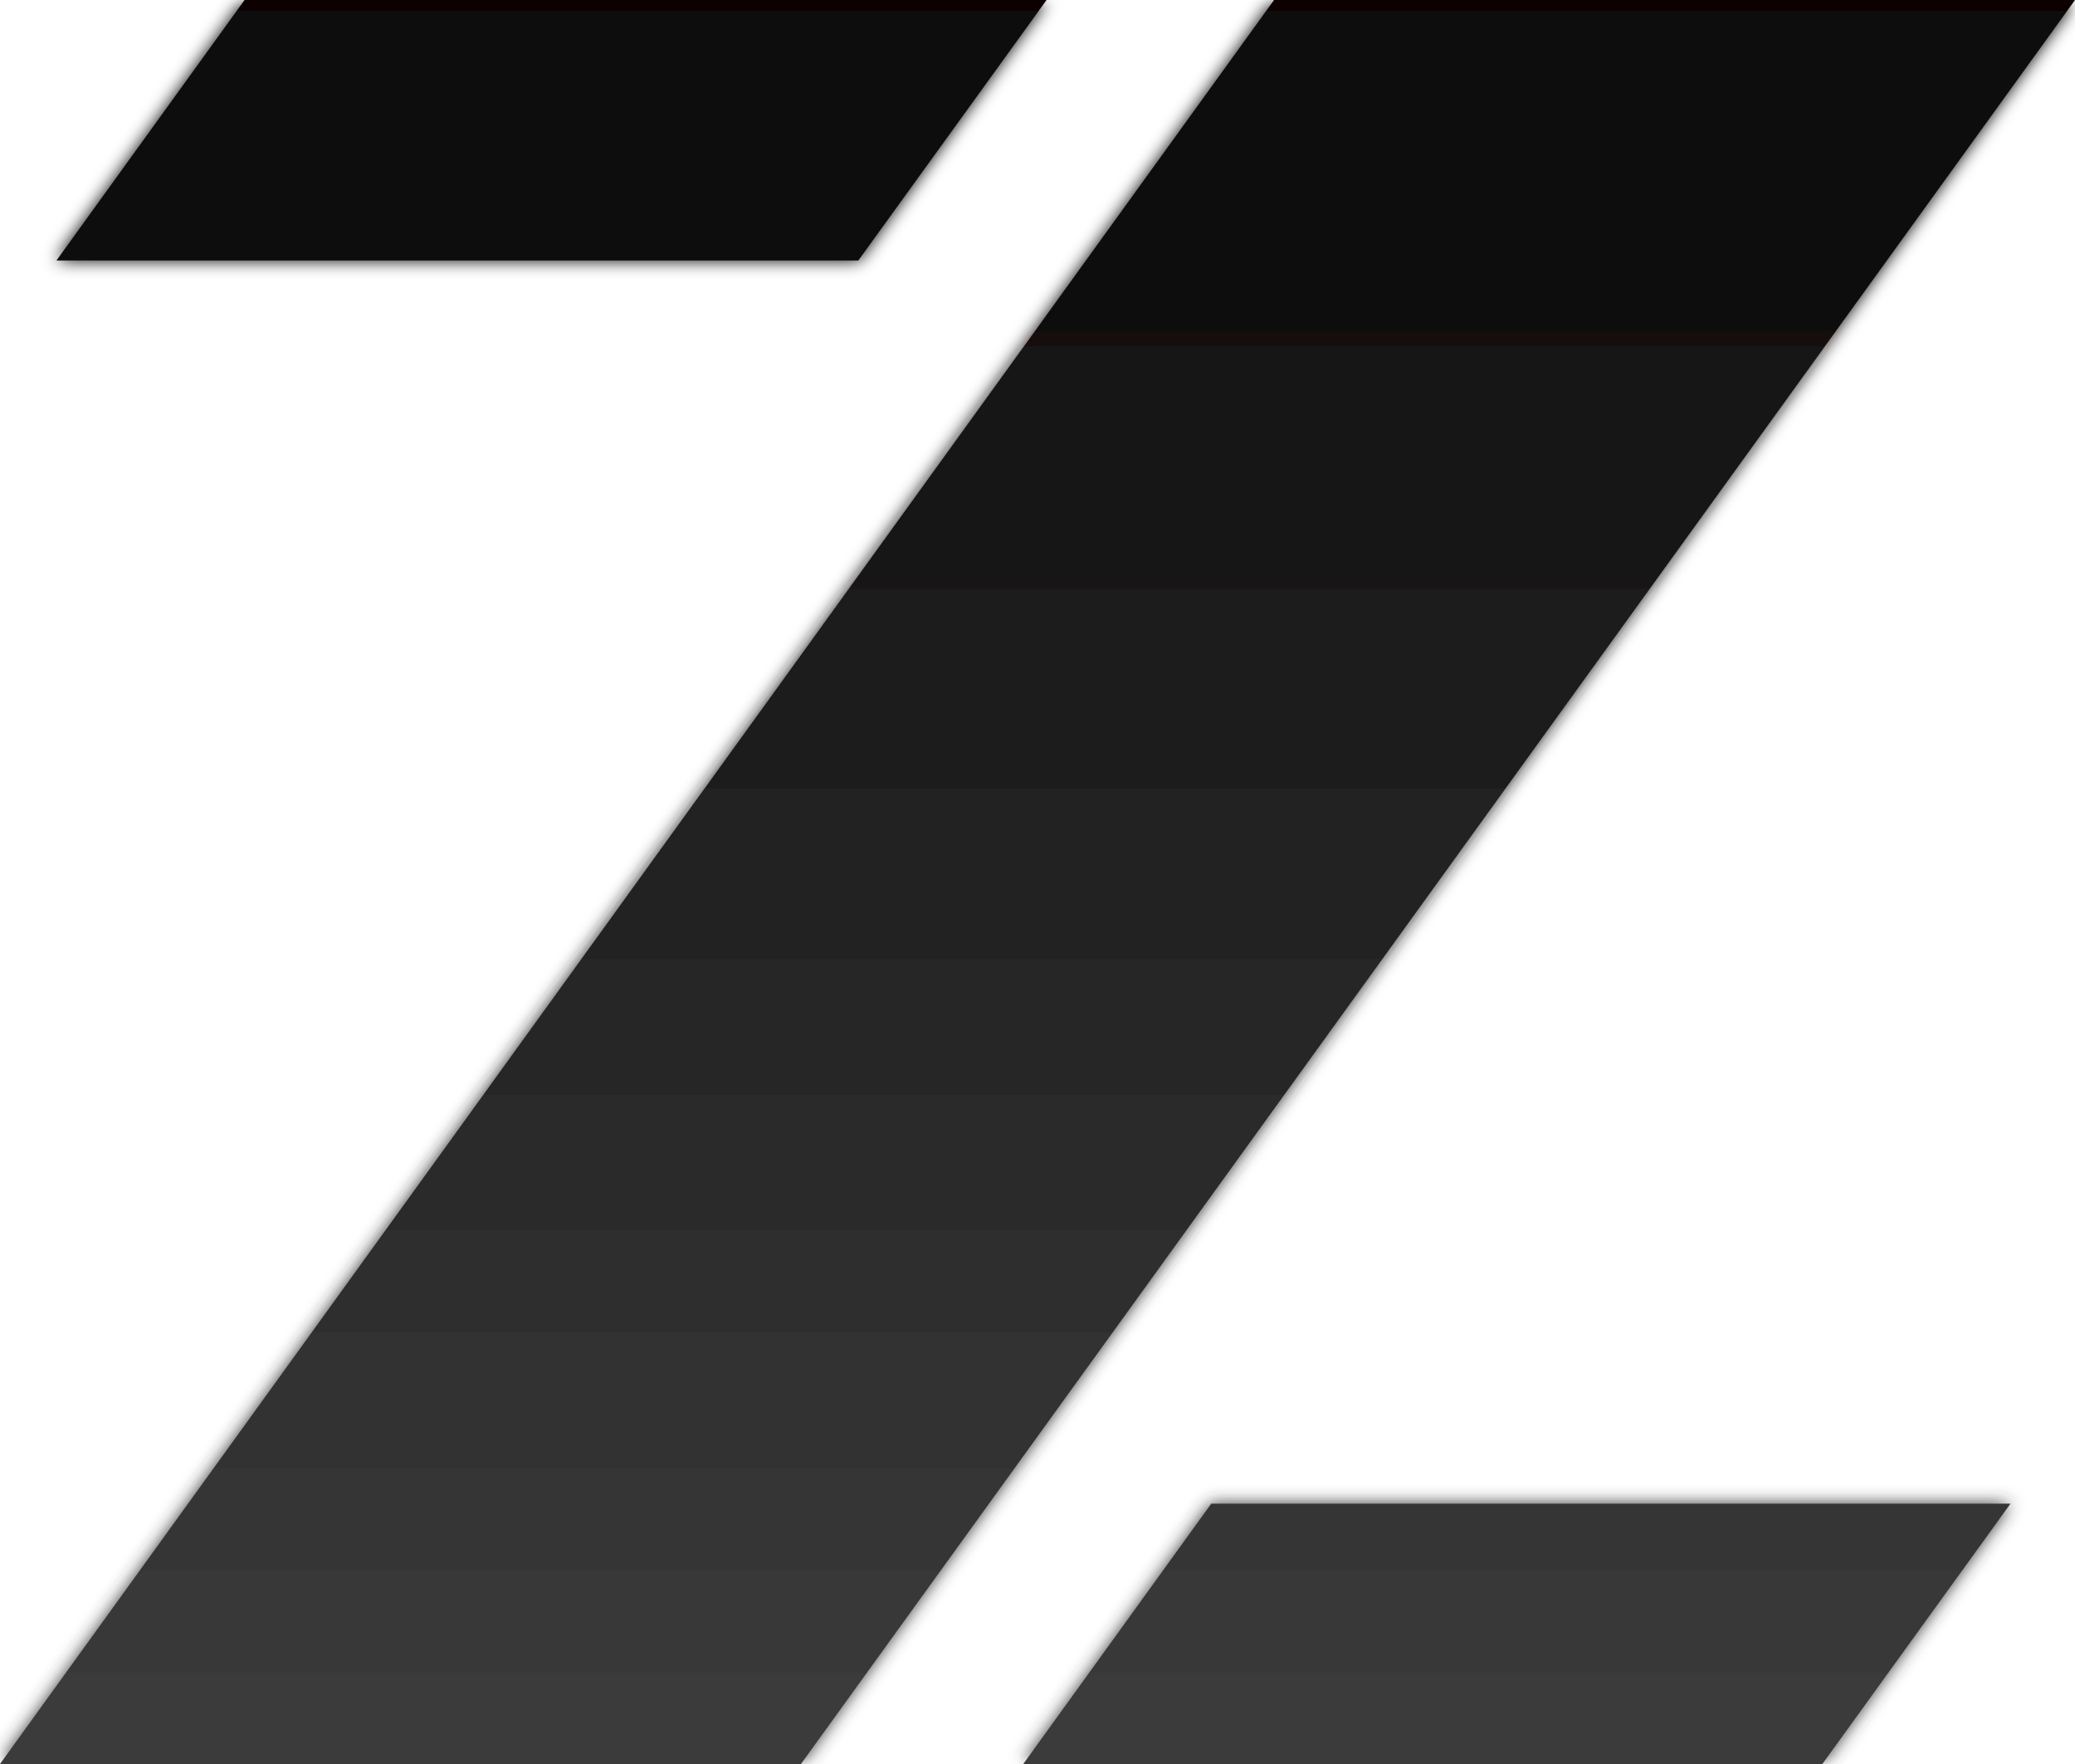
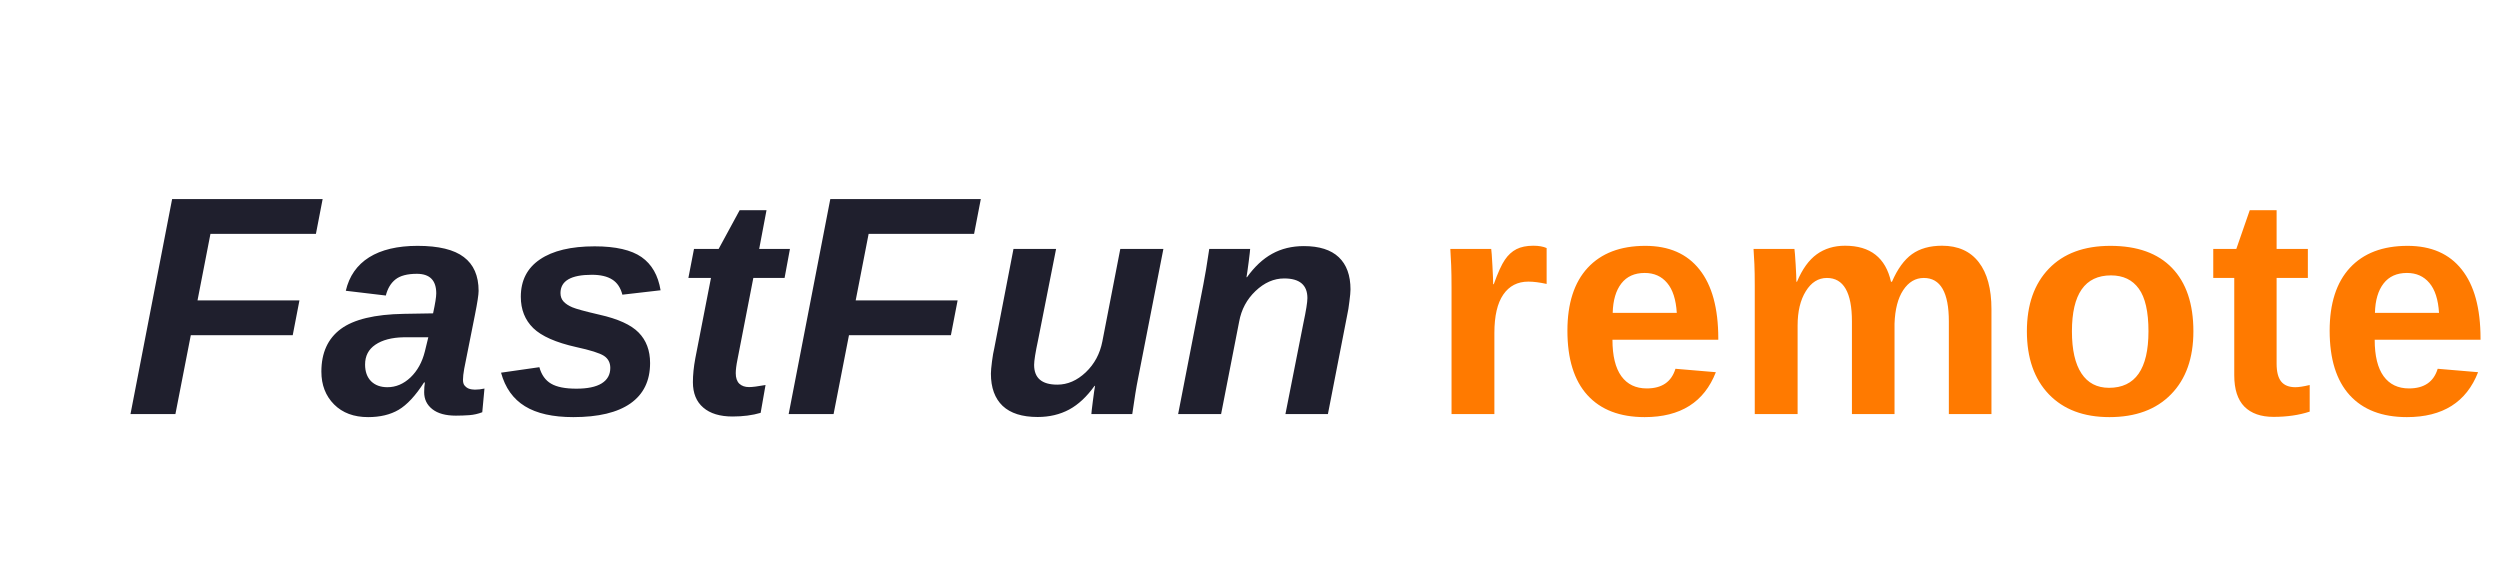
- <svg xmlns="http://www.w3.org/2000/svg" version="1.1" viewBox="0 0 2000 1700">
+ <svg xmlns="http://www.w3.org/2000/svg" width="320" height="72" viewBox="0 0 320 72" role="img" aria-labelledby="logoTitle logoDesc">
  <defs>
-     <style>
-       .cls-1 {
-         fill: url(#gradient1);
-       }
- 
-       .cls-2 {
-         fill: url(#gradient2);
-       }
- 
-       .cls-3 {
-         fill: url(#gradient3);
-       }
-       
-       .glow {
-         filter: url(#glow-filter);
-       }
-       
-       .pulse {
-         animation: pulse 2s ease-in-out infinite;
-       }
-       
-       @keyframes pulse {
-         0%, 100% { opacity: 0.4; }
-         50% { opacity: 1; }
-       }
-       
-       @keyframes shimmer {
-         0% { transform: translateX(-200%); }
-         100% { transform: translateX(200%); }
-       }
-       
-       .shimmer {
-         animation: shimmer 3s ease-in-out infinite;
-       }
-     </style>
-     <filter id="glow-filter" x="-50%" y="-50%" width="200%" height="200%">
-       <feGaussianBlur stdDeviation="8" result="coloredBlur" />
-       <feMerge>
-         <feMergeNode in="coloredBlur" />
-         <feMergeNode in="SourceGraphic" />
-       </feMerge>
-     </filter>
-     <linearGradient id="gradient1" x1="531.58" y1="-4.02" x2="531.58" y2="1661.41" gradientUnits="userSpaceOnUse">
-       <stop offset="0" stop-color="#070606">
-         <animate attributeName="stop-color" values="#070606;#5a5a5a;#070606" dur="1.8s" repeatCount="indefinite" />
-       </stop>
-       <stop offset=".37" stop-color="#1b1b1b">
-         <animate attributeName="stop-color" values="#1b1b1b;#888888;#1b1b1b" dur="1.8s" repeatCount="indefinite" />
-       </stop>
-       <stop offset="1" stop-color="#3b3b3b">
-         <animate attributeName="stop-color" values="#3b3b3b;#cccccc;#3b3b3b" dur="1.8s" repeatCount="indefinite" />
-       </stop>
+     <linearGradient id="fastfun-shadow" x1="0" y1="0" x2="0" y2="1">
+       <stop offset="0" stop-color="#1c1c28" stop-opacity="0.25" />
+       <stop offset="1" stop-color="#1c1c28" stop-opacity="0" />
    </linearGradient>
-     <linearGradient id="gradient2" x1="1000" y1="-4.02" x2="1000" y2="1661.41" gradientUnits="userSpaceOnUse">
-       <stop offset="0" stop-color="#070606">
-         <animate attributeName="stop-color" values="#070606;#5a5a5a;#070606" dur="1.8s" repeatCount="indefinite" begin="0.6s" />
-       </stop>
-       <stop offset=".37" stop-color="#1b1b1b">
-         <animate attributeName="stop-color" values="#1b1b1b;#888888;#1b1b1b" dur="1.8s" repeatCount="indefinite" begin="0.6s" />
-       </stop>
-       <stop offset="1" stop-color="#3b3b3b">
-         <animate attributeName="stop-color" values="#3b3b3b;#cccccc;#3b3b3b" dur="1.8s" repeatCount="indefinite" begin="0.6s" />
-       </stop>
-     </linearGradient>
-     <linearGradient id="gradient3" x1="1462.04" y1="-4.02" x2="1462.04" y2="1661.41" gradientUnits="userSpaceOnUse">
-       <stop offset="0" stop-color="#070606">
-         <animate attributeName="stop-color" values="#070606;#5a5a5a;#070606" dur="1.8s" repeatCount="indefinite" begin="1.2s" />
-       </stop>
-       <stop offset=".37" stop-color="#1b1b1b">
-         <animate attributeName="stop-color" values="#1b1b1b;#888888;#1b1b1b" dur="1.8s" repeatCount="indefinite" begin="1.2s" />
-       </stop>
-       <stop offset="1" stop-color="#3b3b3b">
-         <animate attributeName="stop-color" values="#3b3b3b;#cccccc;#3b3b3b" dur="1.8s" repeatCount="indefinite" begin="1.2s" />
-       </stop>
-     </linearGradient>
-     <radialGradient id="glow-gradient" cx="50%" cy="50%" r="50%">
-       <stop offset="0%" stop-color="#ffffff" stop-opacity="0.3" />
-       <stop offset="70%" stop-color="#888888" stop-opacity="0.1" />
-       <stop offset="100%" stop-color="#ffffff" stop-opacity="0" />
-     </radialGradient>
-     <linearGradient id="shine-gradient" x1="0%" y1="0%" x2="100%" y2="100%">
-       <stop offset="0%" stop-color="#ffffff" stop-opacity="0" />
-       <stop offset="45%" stop-color="#ffffff" stop-opacity="0" />
-       <stop offset="50%" stop-color="#ffffff" stop-opacity="0.8" />
-       <stop offset="55%" stop-color="#ffffff" stop-opacity="0" />
-       <stop offset="100%" stop-color="#ffffff" stop-opacity="0" />
-     </linearGradient>
-     <clipPath id="shape-clip">
-       <polygon points="1008.73 0 827.29 251.03 54.43 251.03 235.74 0 1008.73 0" />
-       <polygon points="1937.79 1449.1 1756.47 1700 986.3 1700 1167.48 1449.1 1937.79 1449.1" />
-       <polygon points="2000 0 771.98 1700 0 1700 1228.02 0 2000 0" />
-     </clipPath>
  </defs>
-   <g class="glow breathe">
-     <g class="pulse wave-effect">
-       <polygon class="cls-1" points="1008.73 0 827.29 251.03 54.43 251.03 235.74 0 1008.73 0" />
-       <polygon class="cls-3" points="1937.79 1449.1 1756.47 1700 986.3 1700 1167.48 1449.1 1937.79 1449.1" />
-       <polygon class="cls-2" points="2000 0 771.98 1700 0 1700 1228.02 0 2000 0" />
-     </g>
+   <rect width="320" height="72" fill="none" />
+   <g transform="translate(16 16)">
+     <path d="M0 44h150" fill="none" stroke="url(#fastfun-shadow)" stroke-width="6" stroke-linecap="round" opacity=".2" />
+     <text x="0" y="37" font-family="'Poppins', 'Segoe UI', Arial, sans-serif" font-style="italic" font-weight="700" font-size="40" fill="#1f1f2d" letter-spacing="0.5">
+       FastFun
+     </text>
+     <text x="167" y="37" font-family="'Poppins', 'Segoe UI', Arial, sans-serif" font-weight="800" font-size="40" fill="#ff7a00" letter-spacing="0.5">
+       remote
+     </text>
  </g>
</svg>
